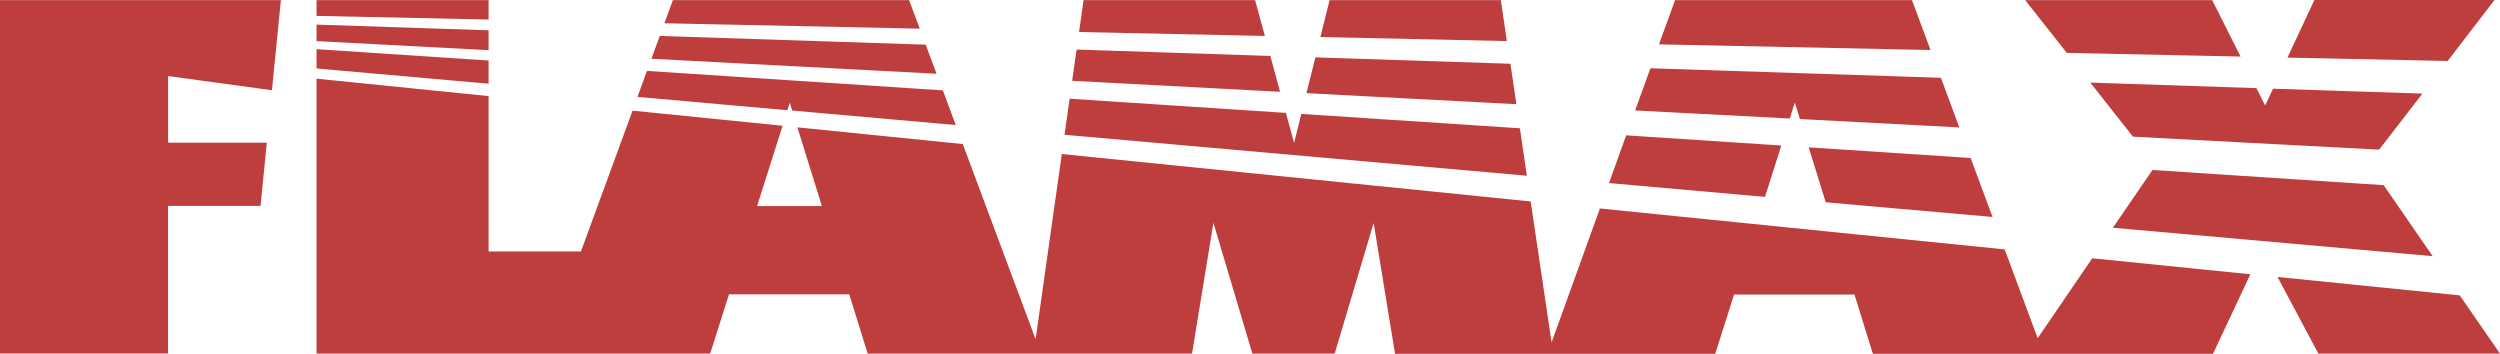
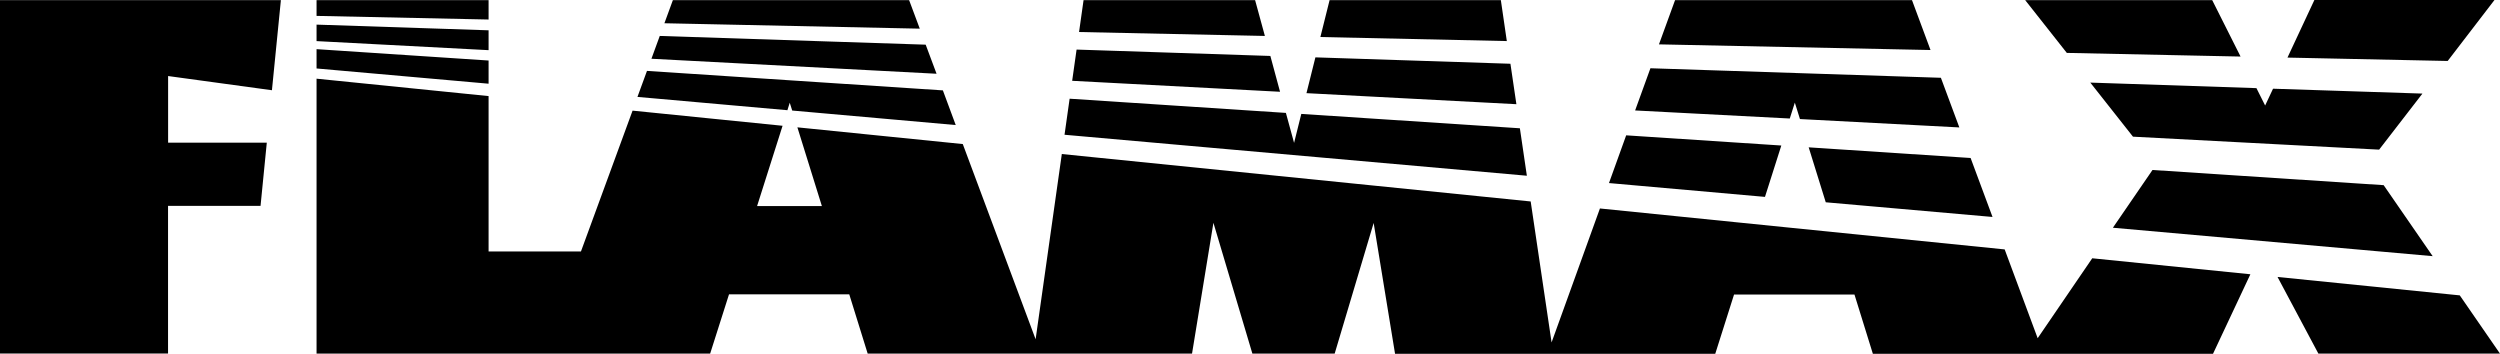
<svg xmlns="http://www.w3.org/2000/svg" width="106" height="15" viewBox="0 0 106 15" fill="none">
-   <path fill-rule="evenodd" clip-rule="evenodd" d="M0 0.005H11.91L11.53 3.826L7.128 3.224V6.05H11.312L11.047 8.729H7.125V14.989H0V0.005ZM32.095 8.738H34.848L33.809 5.399L40.822 6.108L43.91 14.385L45.021 6.531L64.901 8.542L65.787 14.518L67.837 8.839L84.998 10.575L86.397 14.34L88.711 10.951L95.416 11.629L93.832 15H79.409L78.629 12.487H73.524L72.727 15H59.15L58.243 9.453L56.59 14.994H53.101L51.449 9.447L50.542 14.994H36.79L36.009 12.481H30.91L30.11 14.994H13.422V3.336L20.716 4.074V10.663H24.632L26.821 4.691L33.181 5.333L32.1 8.738H32.095ZM33.59 4.689L33.485 4.355L33.386 4.673L27.028 4.109L27.432 3.006L39.978 3.832L40.523 5.302L33.59 4.687V4.689ZM27.622 2.487L27.974 1.524L39.249 1.894L39.71 3.127L27.622 2.491V2.487ZM28.171 0.986L28.53 0.005H38.546L38.998 1.215L28.171 0.986ZM13.422 2.902V2.084L20.716 2.566V3.549L13.422 2.903V2.902ZM13.422 1.74V1.044L20.716 1.285V2.127L13.422 1.743V1.74ZM13.422 0.674V0.005H20.716V0.828L13.422 0.674ZM45.136 5.714L45.352 4.185L54.522 4.787L54.869 6.058L55.175 4.83L64.443 5.439L64.739 7.451L45.13 5.713L45.136 5.714ZM45.46 3.426L45.647 2.102L53.863 2.372L54.274 3.891L45.456 3.426H45.46ZM45.752 1.358L45.943 0.005H53.216L53.631 1.524L45.752 1.358ZM55.394 3.95L55.773 2.432L64.042 2.703L64.295 4.418L55.396 3.95H55.394ZM55.984 1.57L56.375 0.005H63.636L63.889 1.741L55.984 1.57ZM68.222 7.758L68.95 5.738L75.528 6.17L74.835 8.348L68.222 7.762V7.758ZM69.329 4.683L69.978 2.894L82.294 3.298L83.076 5.403L76.318 5.048L76.101 4.351L75.887 5.025L69.329 4.683ZM70.341 1.878L71.023 0.005H81.068L81.854 2.121L70.341 1.881V1.878ZM83.552 6.694L84.483 9.199L77.412 8.577L76.688 6.247L83.557 6.699L83.552 6.694ZM89.589 9.652L91.266 7.207L101.067 7.851L103.145 10.861L89.594 9.657L89.589 9.652ZM90.434 5.79L88.629 3.502L95.673 3.737L96.042 4.474L96.377 3.761L102.711 3.968L100.875 6.345L90.439 5.795L90.434 5.79ZM87.629 2.238L85.867 0.005H93.797L95 2.398L87.634 2.243L87.629 2.238ZM96.991 2.437L98.13 0H105.766L103.782 2.585L96.997 2.442L96.991 2.437ZM104.296 12.526L106 14.994H98.3L96.567 11.743L104.297 12.524L104.296 12.526Z" fill="#BE3D3D" />
+   <path fill-rule="evenodd" clip-rule="evenodd" d="M0 0.005H11.91L11.53 3.826L7.128 3.224V6.05H11.312L11.047 8.729H7.125V14.989H0V0.005ZM32.095 8.738H34.848L33.809 5.399L40.822 6.108L43.91 14.385L45.021 6.531L64.901 8.542L65.787 14.518L67.837 8.839L84.998 10.575L86.397 14.34L88.711 10.951L95.416 11.629L93.832 15H79.409L78.629 12.487H73.524L72.727 15H59.15L58.243 9.453L56.59 14.994H53.101L51.449 9.447L50.542 14.994H36.79L36.009 12.481H30.91L30.11 14.994H13.422V3.336L20.716 4.074V10.663H24.632L26.821 4.691L33.181 5.333L32.1 8.738H32.095ZM33.59 4.689L33.485 4.355L33.386 4.673L27.028 4.109L27.432 3.006L39.978 3.832L40.523 5.302L33.59 4.687V4.689ZM27.622 2.487L27.974 1.524L39.249 1.894L39.71 3.127L27.622 2.491V2.487ZM28.171 0.986L28.53 0.005H38.546L38.998 1.215L28.171 0.986ZM13.422 2.902V2.084L20.716 2.566V3.549L13.422 2.903V2.902ZM13.422 1.74V1.044L20.716 1.285V2.127L13.422 1.743V1.74ZM13.422 0.674V0.005H20.716V0.828L13.422 0.674ZM45.136 5.714L45.352 4.185L54.522 4.787L54.869 6.058L55.175 4.83L64.443 5.439L64.739 7.451L45.13 5.713L45.136 5.714ZM45.46 3.426L45.647 2.102L53.863 2.372L54.274 3.891L45.456 3.426H45.46ZM45.752 1.358L45.943 0.005H53.216L53.631 1.524L45.752 1.358ZM55.394 3.95L55.773 2.432L64.042 2.703L64.295 4.418L55.396 3.95H55.394ZM55.984 1.57L56.375 0.005H63.636L63.889 1.741L55.984 1.57ZM68.222 7.758L68.95 5.738L75.528 6.17L74.835 8.348L68.222 7.762V7.758ZM69.329 4.683L69.978 2.894L82.294 3.298L83.076 5.403L76.318 5.048L76.101 4.351L75.887 5.025L69.329 4.683ZM70.341 1.878L71.023 0.005H81.068L81.854 2.121L70.341 1.881V1.878ZM83.552 6.694L84.483 9.199L77.412 8.577L76.688 6.247L83.557 6.699L83.552 6.694ZM89.589 9.652L91.266 7.207L101.067 7.851L103.145 10.861L89.594 9.657L89.589 9.652ZM90.434 5.79L88.629 3.502L95.673 3.737L96.042 4.474L96.377 3.761L102.711 3.968L100.875 6.345L90.439 5.795L90.434 5.79ZM87.629 2.238L85.867 0.005H93.797L95 2.398L87.634 2.243L87.629 2.238ZM96.991 2.437L98.13 0H105.766L103.782 2.585L96.997 2.442L96.991 2.437ZM104.296 12.526L106 14.994H98.3L96.567 11.743L104.297 12.524L104.296 12.526Z" fill="currentColor" />
</svg>
